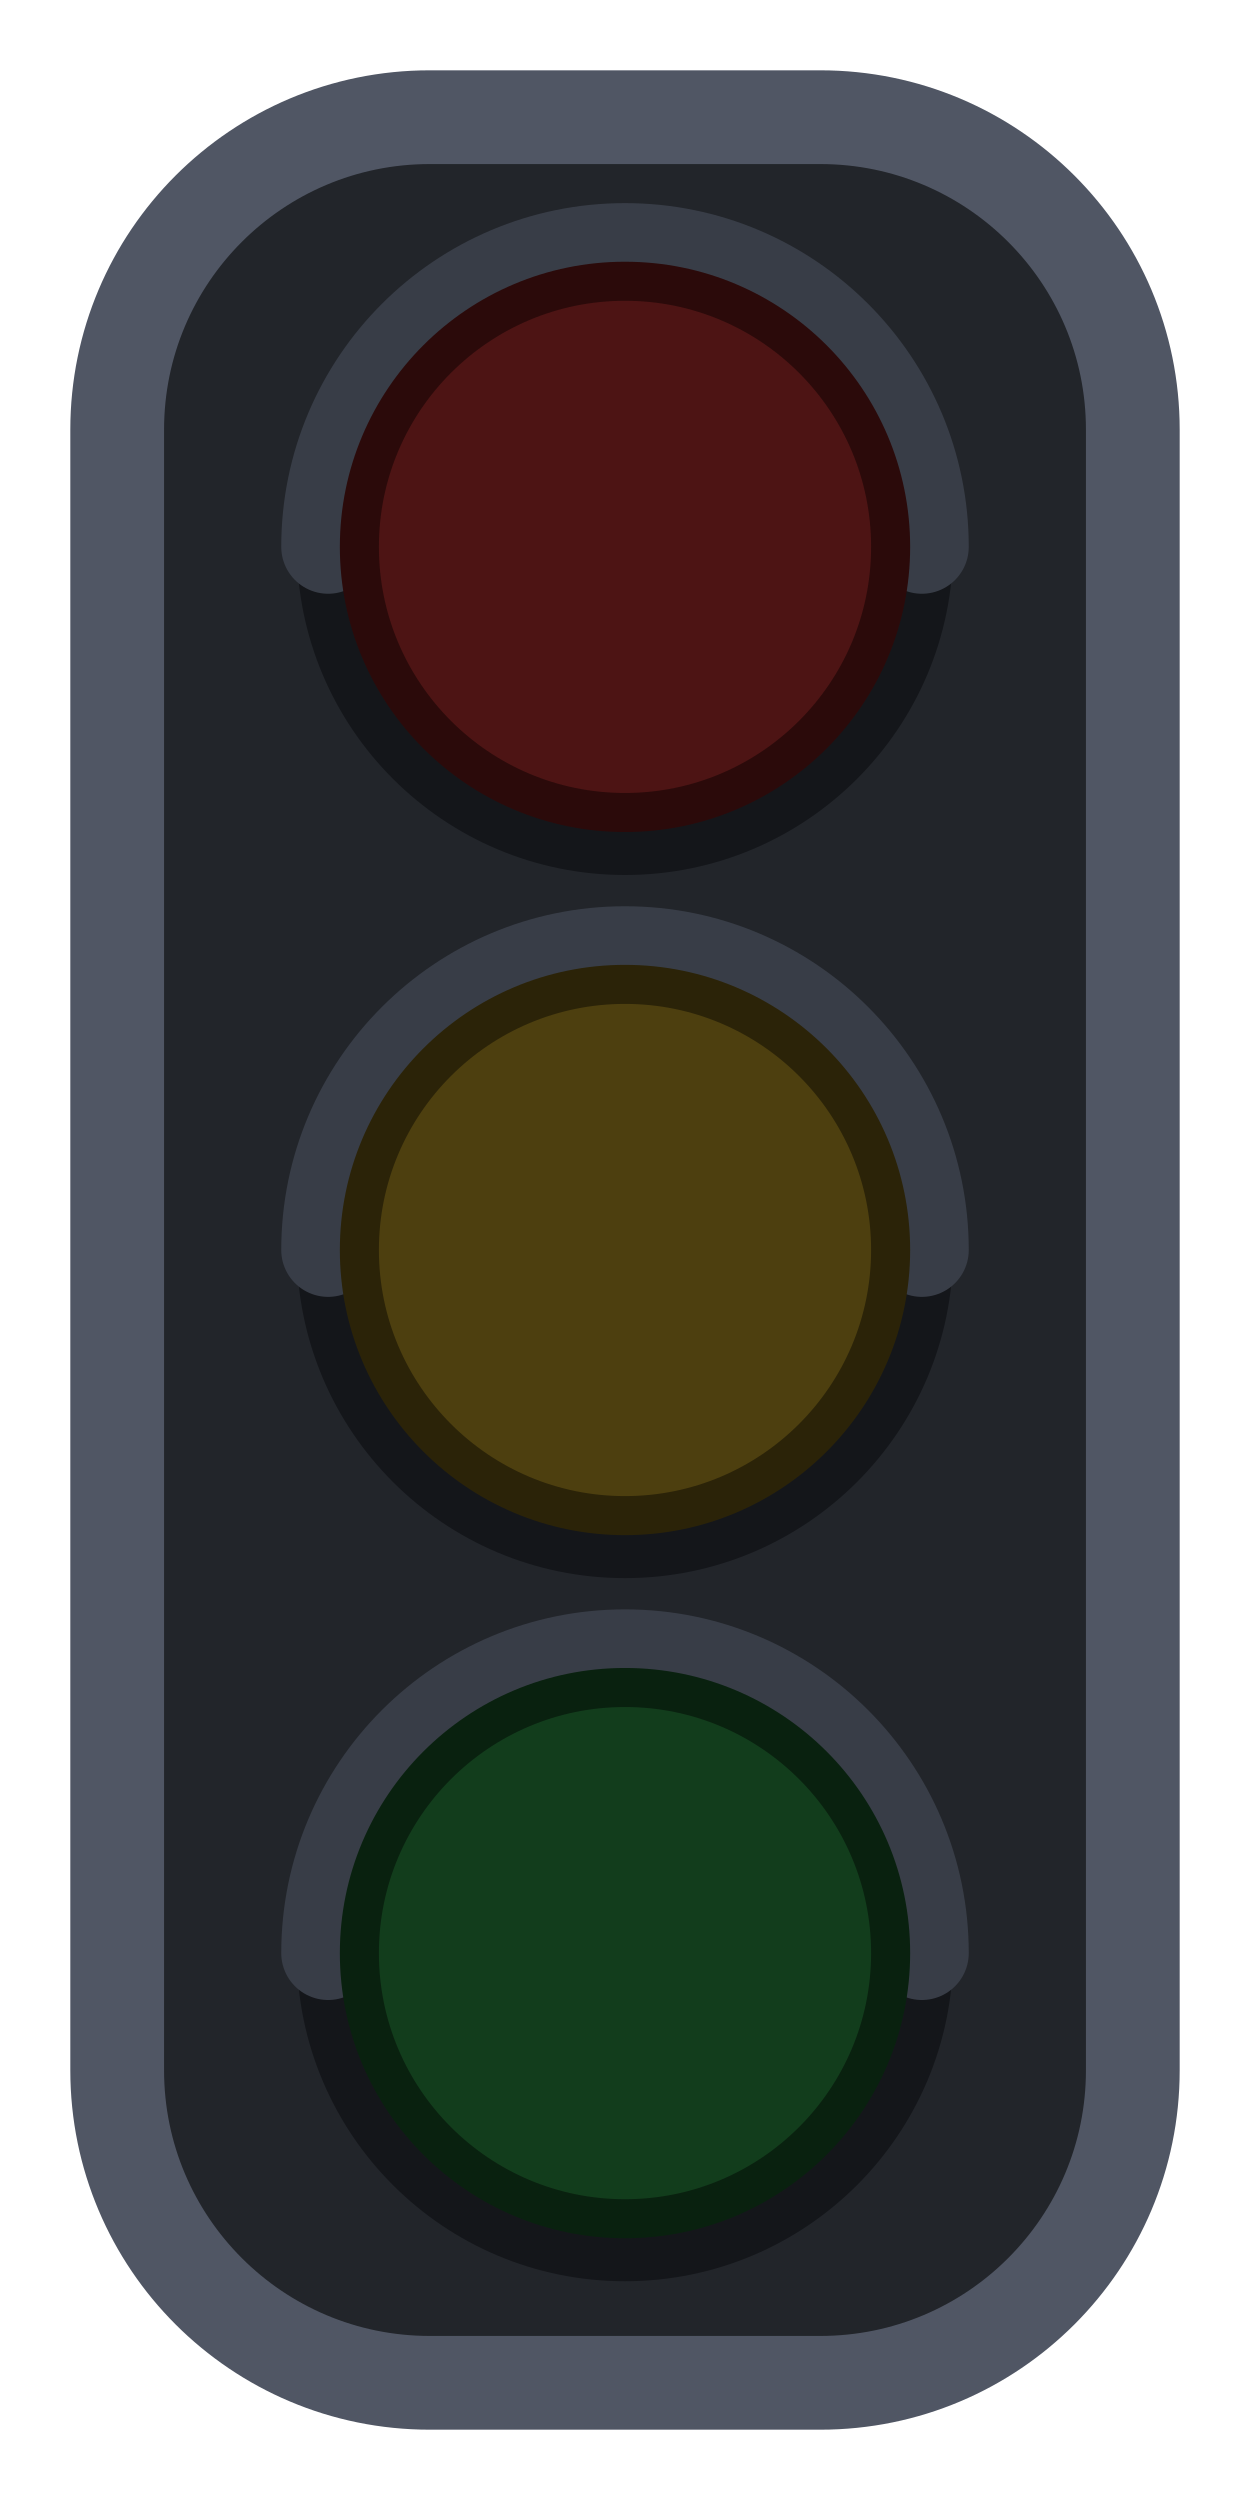
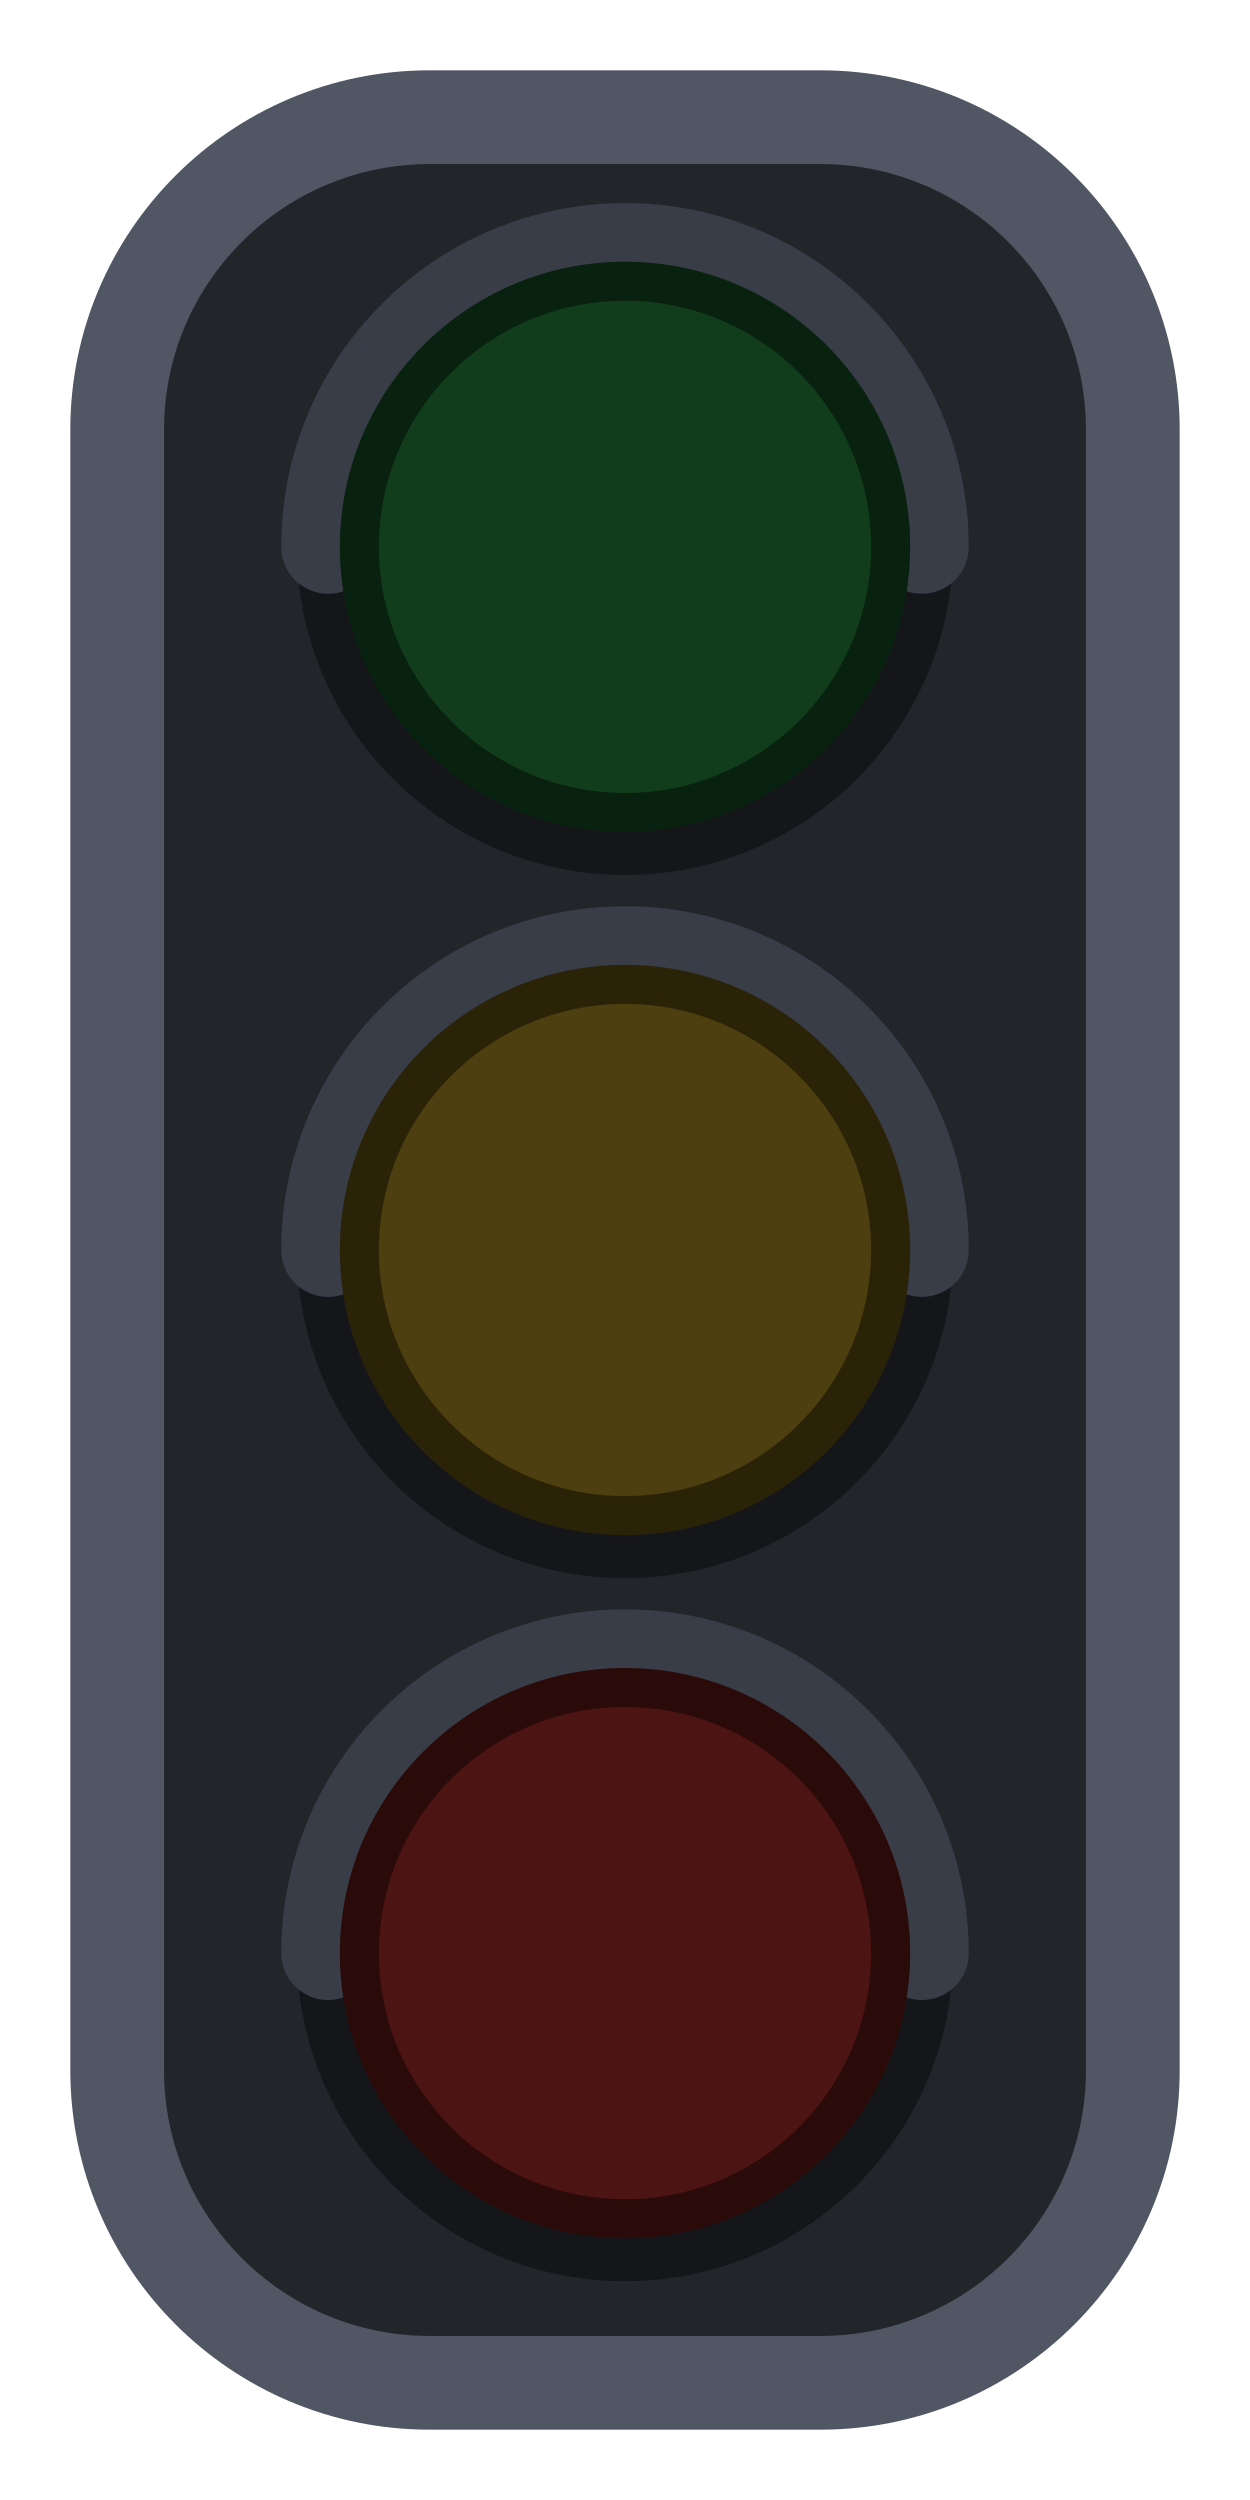
<svg xmlns="http://www.w3.org/2000/svg" viewBox="0 0 16 32" width="24" height="48">
  <rect x="1.5" y="1.5" width="13" height="29" rx="4" fill="#22252a" stroke="#505664" stroke-width="1.2" />
  <circle cx="8" cy="7" r="4.2" fill="#14161a" />
  <circle cx="8" cy="16" r="4.2" fill="#14161a" />
  <circle cx="8" cy="25" r="4.2" fill="#14161a" />
  <path d="M 4.2 7 A 3.8 3.8 0 0 1 11.8 7" fill="none" stroke="#383d47" stroke-width="1.2" stroke-linecap="round" />
  <path d="M 4.2 16 A 3.8 3.8 0 0 1 11.8 16" fill="none" stroke="#383d47" stroke-width="1.2" stroke-linecap="round" />
  <path d="M 4.2 25 A 3.8 3.8 0 0 1 11.8 25" fill="none" stroke="#383d47" stroke-width="1.2" stroke-linecap="round" />
-   <circle cx="8" cy="7" r="3.4" fill="#4d1414" stroke="#2b0a0a" stroke-width="0.5" />
+   <circle cx="8" cy="7" r="3.4" fill="#123d1c" stroke="#09210f" stroke-width="0.5" />
  <circle cx="8" cy="16" r="3.4" fill="#4d3f0f" stroke="#2b2308" stroke-width="0.5" />
-   <circle cx="8" cy="25" r="3.4" fill="#123d1c" stroke="#09210f" stroke-width="0.5" />
+   <circle cx="8" cy="25" r="3.4" fill="#4d1414" stroke="#2b0a0a" stroke-width="0.5" />
</svg>
